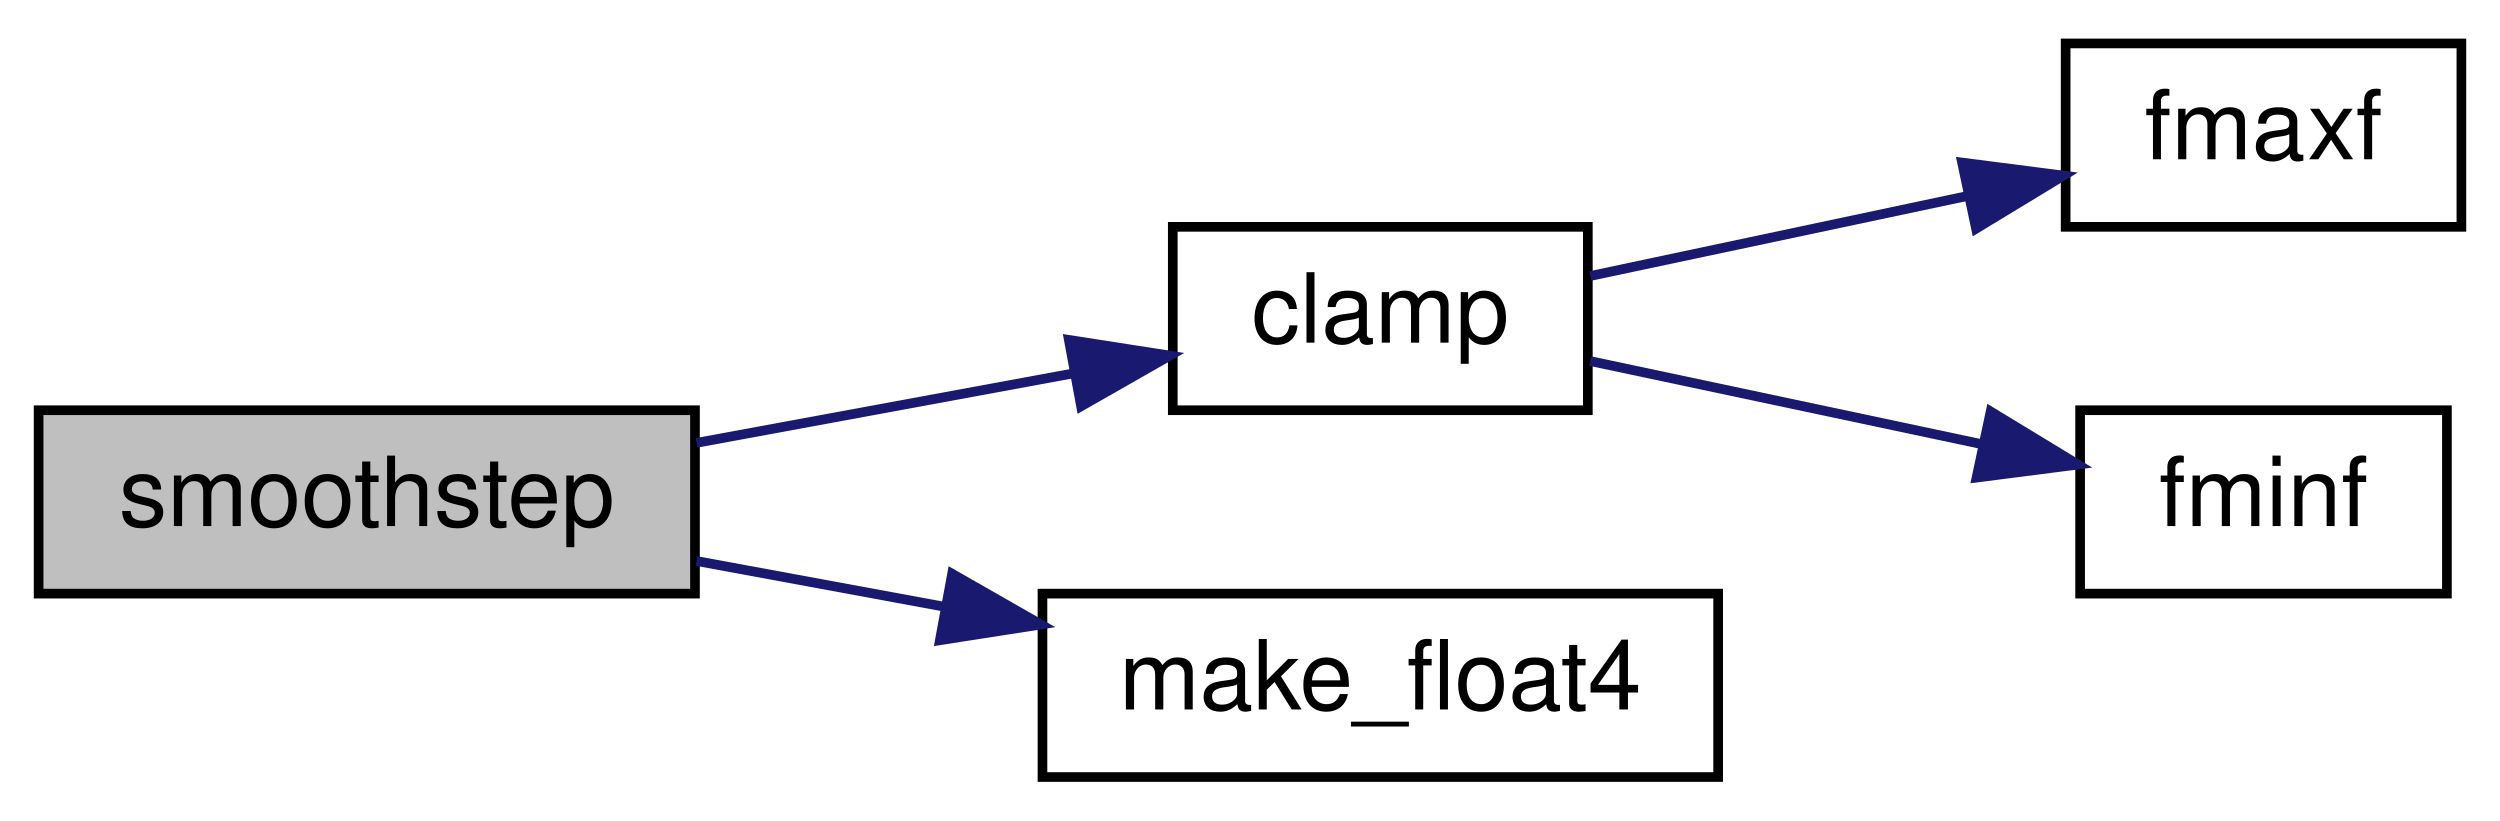
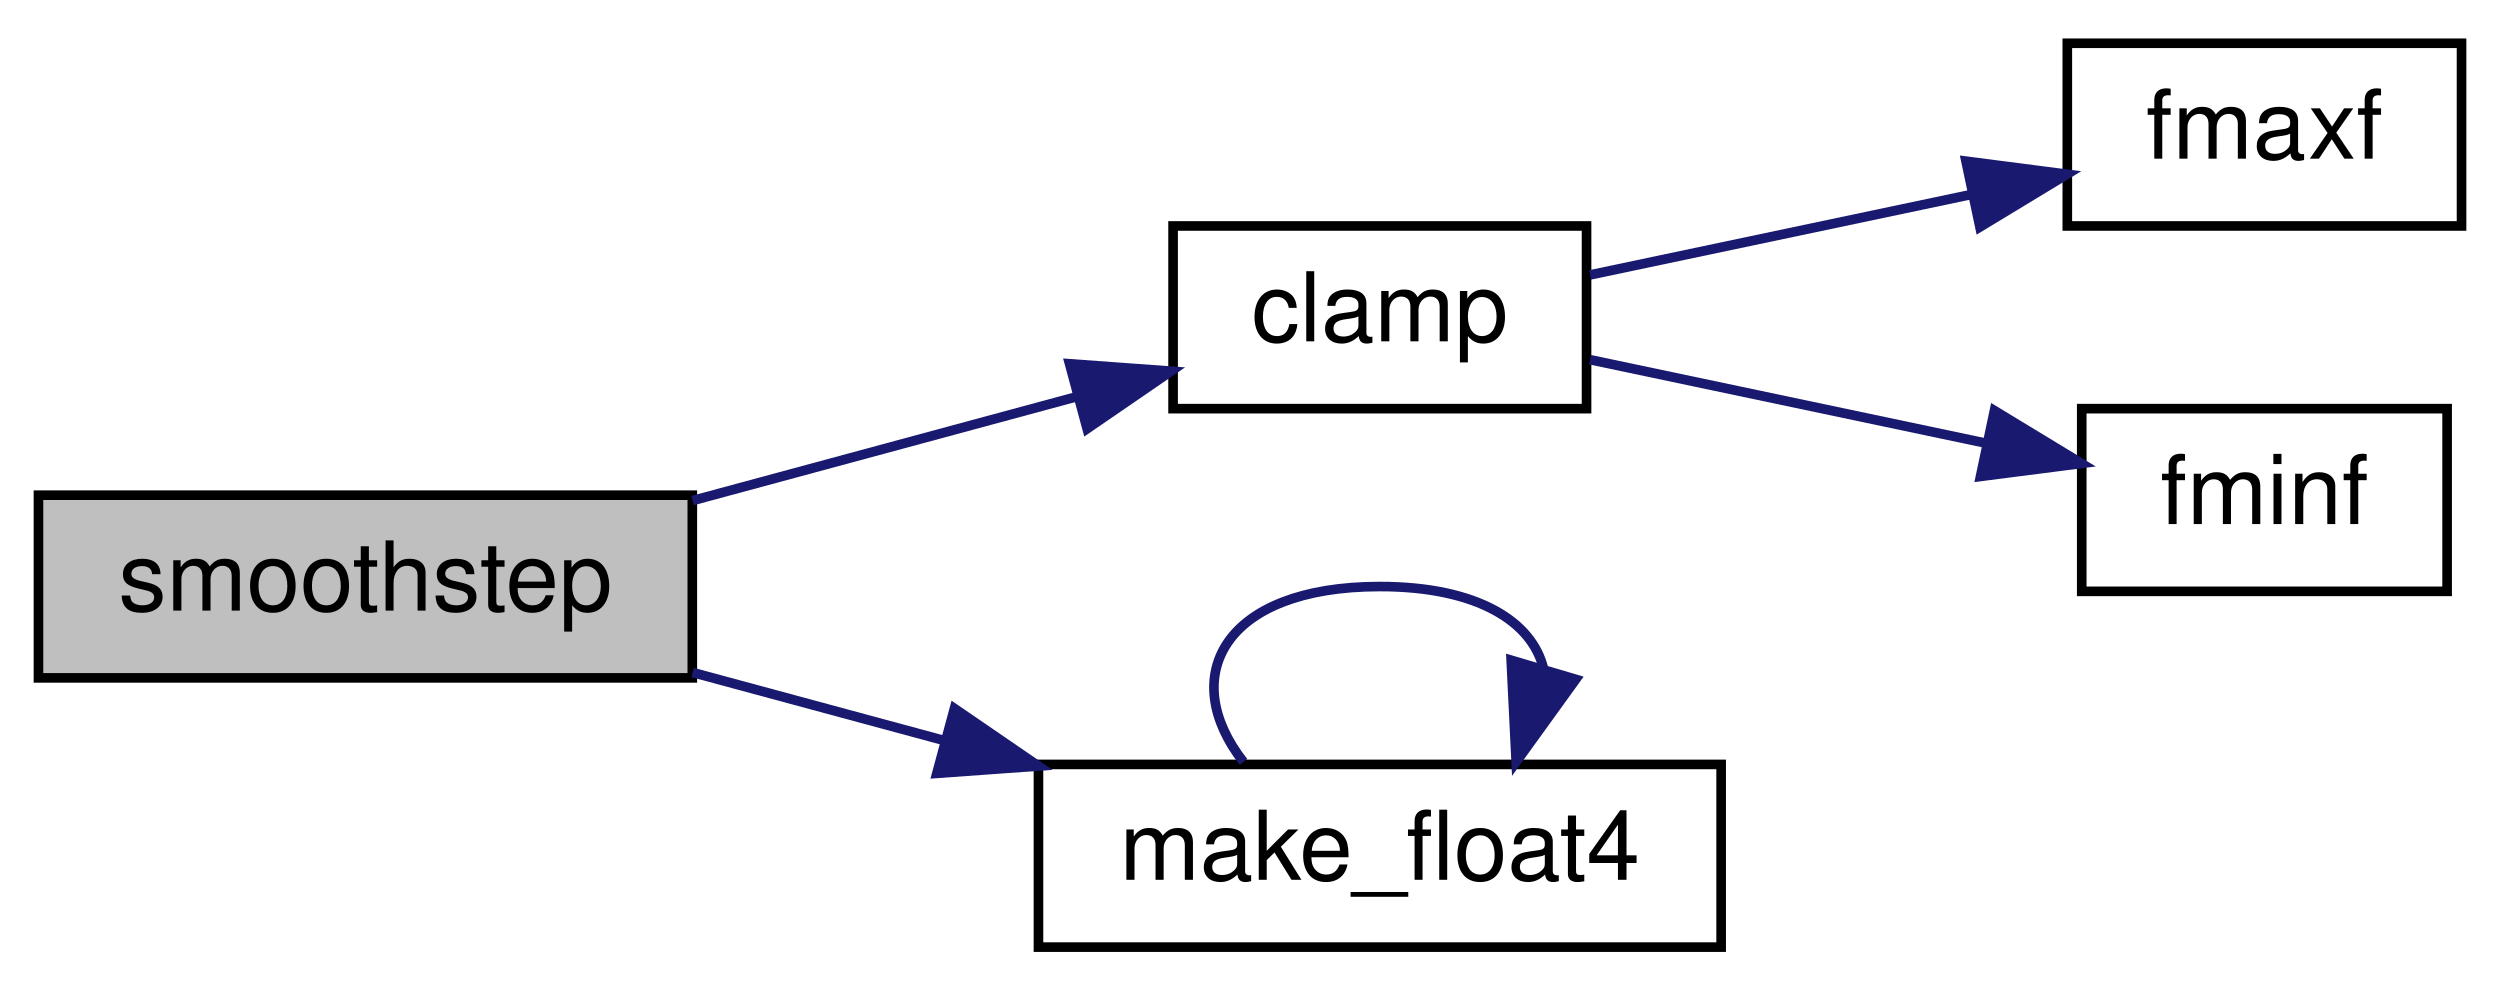
- <svg xmlns="http://www.w3.org/2000/svg" xmlns:xlink="http://www.w3.org/1999/xlink" width="259pt" height="85pt" viewBox="0.00 0.00 259.00 85.00">
-   <g id="graph0" class="graph" transform="scale(1 1) rotate(0) translate(4 81)">
+ <svg xmlns="http://www.w3.org/2000/svg" xmlns:xlink="http://www.w3.org/1999/xlink" width="260pt" height="103pt" viewBox="0.00 0.00 260.00 103.00">
+   <g id="graph0" class="graph" transform="scale(1 1) rotate(0) translate(4 99)">
    <g id="node1" class="node">
      <g id="a_node1">
        <a xlink:title=" ">
-           <polygon fill="#bfbfbf" stroke="black" points="0,-19.5 0,-38.5 68,-38.5 68,-19.5 0,-19.5" />
-           <text text-anchor="middle" x="34" y="-26.5" font-family="Helvetica,sans-Serif" font-size="10.00">smoothstep</text>
+           <polygon fill="#bfbfbf" stroke="black" points="0,-28.5 0,-47.5 68,-47.5 68,-28.5 0,-28.5" />
+           <text text-anchor="middle" x="34" y="-35.5" font-family="Helvetica,sans-Serif" font-size="10.00">smoothstep</text>
        </a>
      </g>
    </g>
    <g id="node2" class="node">
      <g id="a_node2">
        <a xlink:href="helper__math_8h.html#a4e52302c6978bafbb9336fc91bc8aee6" target="_top" xlink:title=" ">
-           <polygon fill="none" stroke="black" points="117.5,-38.5 117.5,-57.5 160.5,-57.5 160.5,-38.5 117.5,-38.5" />
-           <text text-anchor="middle" x="139" y="-45.5" font-family="Helvetica,sans-Serif" font-size="10.00">clamp</text>
+           <polygon fill="none" stroke="black" points="118,-56.5 118,-75.5 161,-75.5 161,-56.5 118,-56.5" />
+           <text text-anchor="middle" x="139.5" y="-63.5" font-family="Helvetica,sans-Serif" font-size="10.00">clamp</text>
        </a>
      </g>
    </g>
    <g id="edge1" class="edge">
-       <path fill="none" stroke="midnightblue" d="M68.16,-35.12C80.75,-37.44 95.02,-40.07 107.36,-42.35" />
-       <polygon fill="midnightblue" stroke="midnightblue" points="106.73,-45.79 117.2,-44.16 108,-38.91 106.73,-45.79" />
+       <path fill="none" stroke="midnightblue" d="M68.03,-46.94C80.79,-50.39 95.3,-54.31 107.82,-57.7" />
+       <polygon fill="midnightblue" stroke="midnightblue" points="107.23,-61.17 117.79,-60.4 109.06,-54.41 107.23,-61.17" />
    </g>
    <g id="node5" class="node">
      <g id="a_node5">
        <a xlink:href="helper__math_8h.html#a5ac86555d5a546106ec01ed56f8d48b4" target="_top" xlink:title=" ">
-           <polygon fill="none" stroke="black" points="104,-0.5 104,-19.5 174,-19.5 174,-0.5 104,-0.5" />
-           <text text-anchor="middle" x="139" y="-7.5" font-family="Helvetica,sans-Serif" font-size="10.00">make_float4</text>
+           <polygon fill="none" stroke="black" points="104,-0.5 104,-19.5 175,-19.5 175,-0.5 104,-0.5" />
+           <text text-anchor="middle" x="139.5" y="-7.5" font-family="Helvetica,sans-Serif" font-size="10.00">make_float4</text>
        </a>
      </g>
    </g>
    <g id="edge4" class="edge">
-       <path fill="none" stroke="midnightblue" d="M68.16,-22.88C76.36,-21.37 85.27,-19.73 93.9,-18.13" />
-       <polygon fill="midnightblue" stroke="midnightblue" points="94.64,-21.56 103.84,-16.3 93.37,-14.67 94.64,-21.56" />
+       <path fill="none" stroke="midnightblue" d="M68.03,-29.06C76.37,-26.81 85.46,-24.35 94.25,-21.97" />
+       <polygon fill="midnightblue" stroke="midnightblue" points="95.26,-25.32 104,-19.33 93.43,-18.57 95.26,-25.32" />
    </g>
    <g id="node3" class="node">
      <g id="a_node3">
        <a xlink:href="helper__math_8h.html#a2e3ea020fe010be1ba2da473f17223b7" target="_top" xlink:title=" ">
-           <polygon fill="none" stroke="black" points="210,-57.5 210,-76.5 251,-76.5 251,-57.5 210,-57.5" />
-           <text text-anchor="middle" x="230.5" y="-64.5" font-family="Helvetica,sans-Serif" font-size="10.00">fmaxf</text>
+           <polygon fill="none" stroke="black" points="211,-75.5 211,-94.5 252,-94.5 252,-75.5 211,-75.5" />
+           <text text-anchor="middle" x="231.5" y="-82.5" font-family="Helvetica,sans-Serif" font-size="10.00">fmaxf</text>
        </a>
      </g>
    </g>
    <g id="edge2" class="edge">
-       <path fill="none" stroke="midnightblue" d="M160.76,-52.41C172.41,-54.88 187.15,-58.01 199.98,-60.73" />
-       <polygon fill="midnightblue" stroke="midnightblue" points="199.27,-64.16 209.78,-62.81 200.72,-57.31 199.27,-64.16" />
+       <path fill="none" stroke="midnightblue" d="M161.37,-70.41C173.17,-72.9 188.12,-76.05 201.09,-78.79" />
+       <polygon fill="midnightblue" stroke="midnightblue" points="200.46,-82.24 210.97,-80.88 201.91,-75.39 200.46,-82.24" />
    </g>
    <g id="node4" class="node">
      <g id="a_node4">
        <a xlink:href="helper__math_8h.html#a550f4f667b306665a335168336fc95b3" target="_top" xlink:title=" ">
-           <polygon fill="none" stroke="black" points="211.5,-19.5 211.5,-38.5 249.5,-38.5 249.5,-19.5 211.5,-19.5" />
-           <text text-anchor="middle" x="230.5" y="-26.5" font-family="Helvetica,sans-Serif" font-size="10.00">fminf</text>
+           <polygon fill="none" stroke="black" points="212.5,-37.5 212.5,-56.5 250.5,-56.5 250.5,-37.5 212.5,-37.5" />
+           <text text-anchor="middle" x="231.5" y="-44.5" font-family="Helvetica,sans-Serif" font-size="10.00">fminf</text>
        </a>
      </g>
    </g>
    <g id="edge3" class="edge">
-       <path fill="none" stroke="midnightblue" d="M160.76,-43.59C172.82,-41.03 188.18,-37.77 201.32,-34.98" />
-       <polygon fill="midnightblue" stroke="midnightblue" points="202.23,-38.37 211.28,-32.87 200.77,-31.52 202.23,-38.37" />
+       <path fill="none" stroke="midnightblue" d="M161.37,-61.59C173.58,-59.02 189.16,-55.73 202.43,-52.93" />
+       <polygon fill="midnightblue" stroke="midnightblue" points="203.42,-56.3 212.48,-50.8 201.97,-49.45 203.42,-56.3" />
+     </g>
+     <g id="edge5" class="edge">
+       <path fill="none" stroke="midnightblue" d="M125.32,-19.76C118.42,-28.57 123.15,-38 139.5,-38 149.72,-38 155.4,-34.31 156.54,-29.4" />
+       <polygon fill="midnightblue" stroke="midnightblue" points="159.88,-28.35 153.68,-19.76 153.16,-30.34 159.88,-28.35" />
    </g>
  </g>
</svg>
